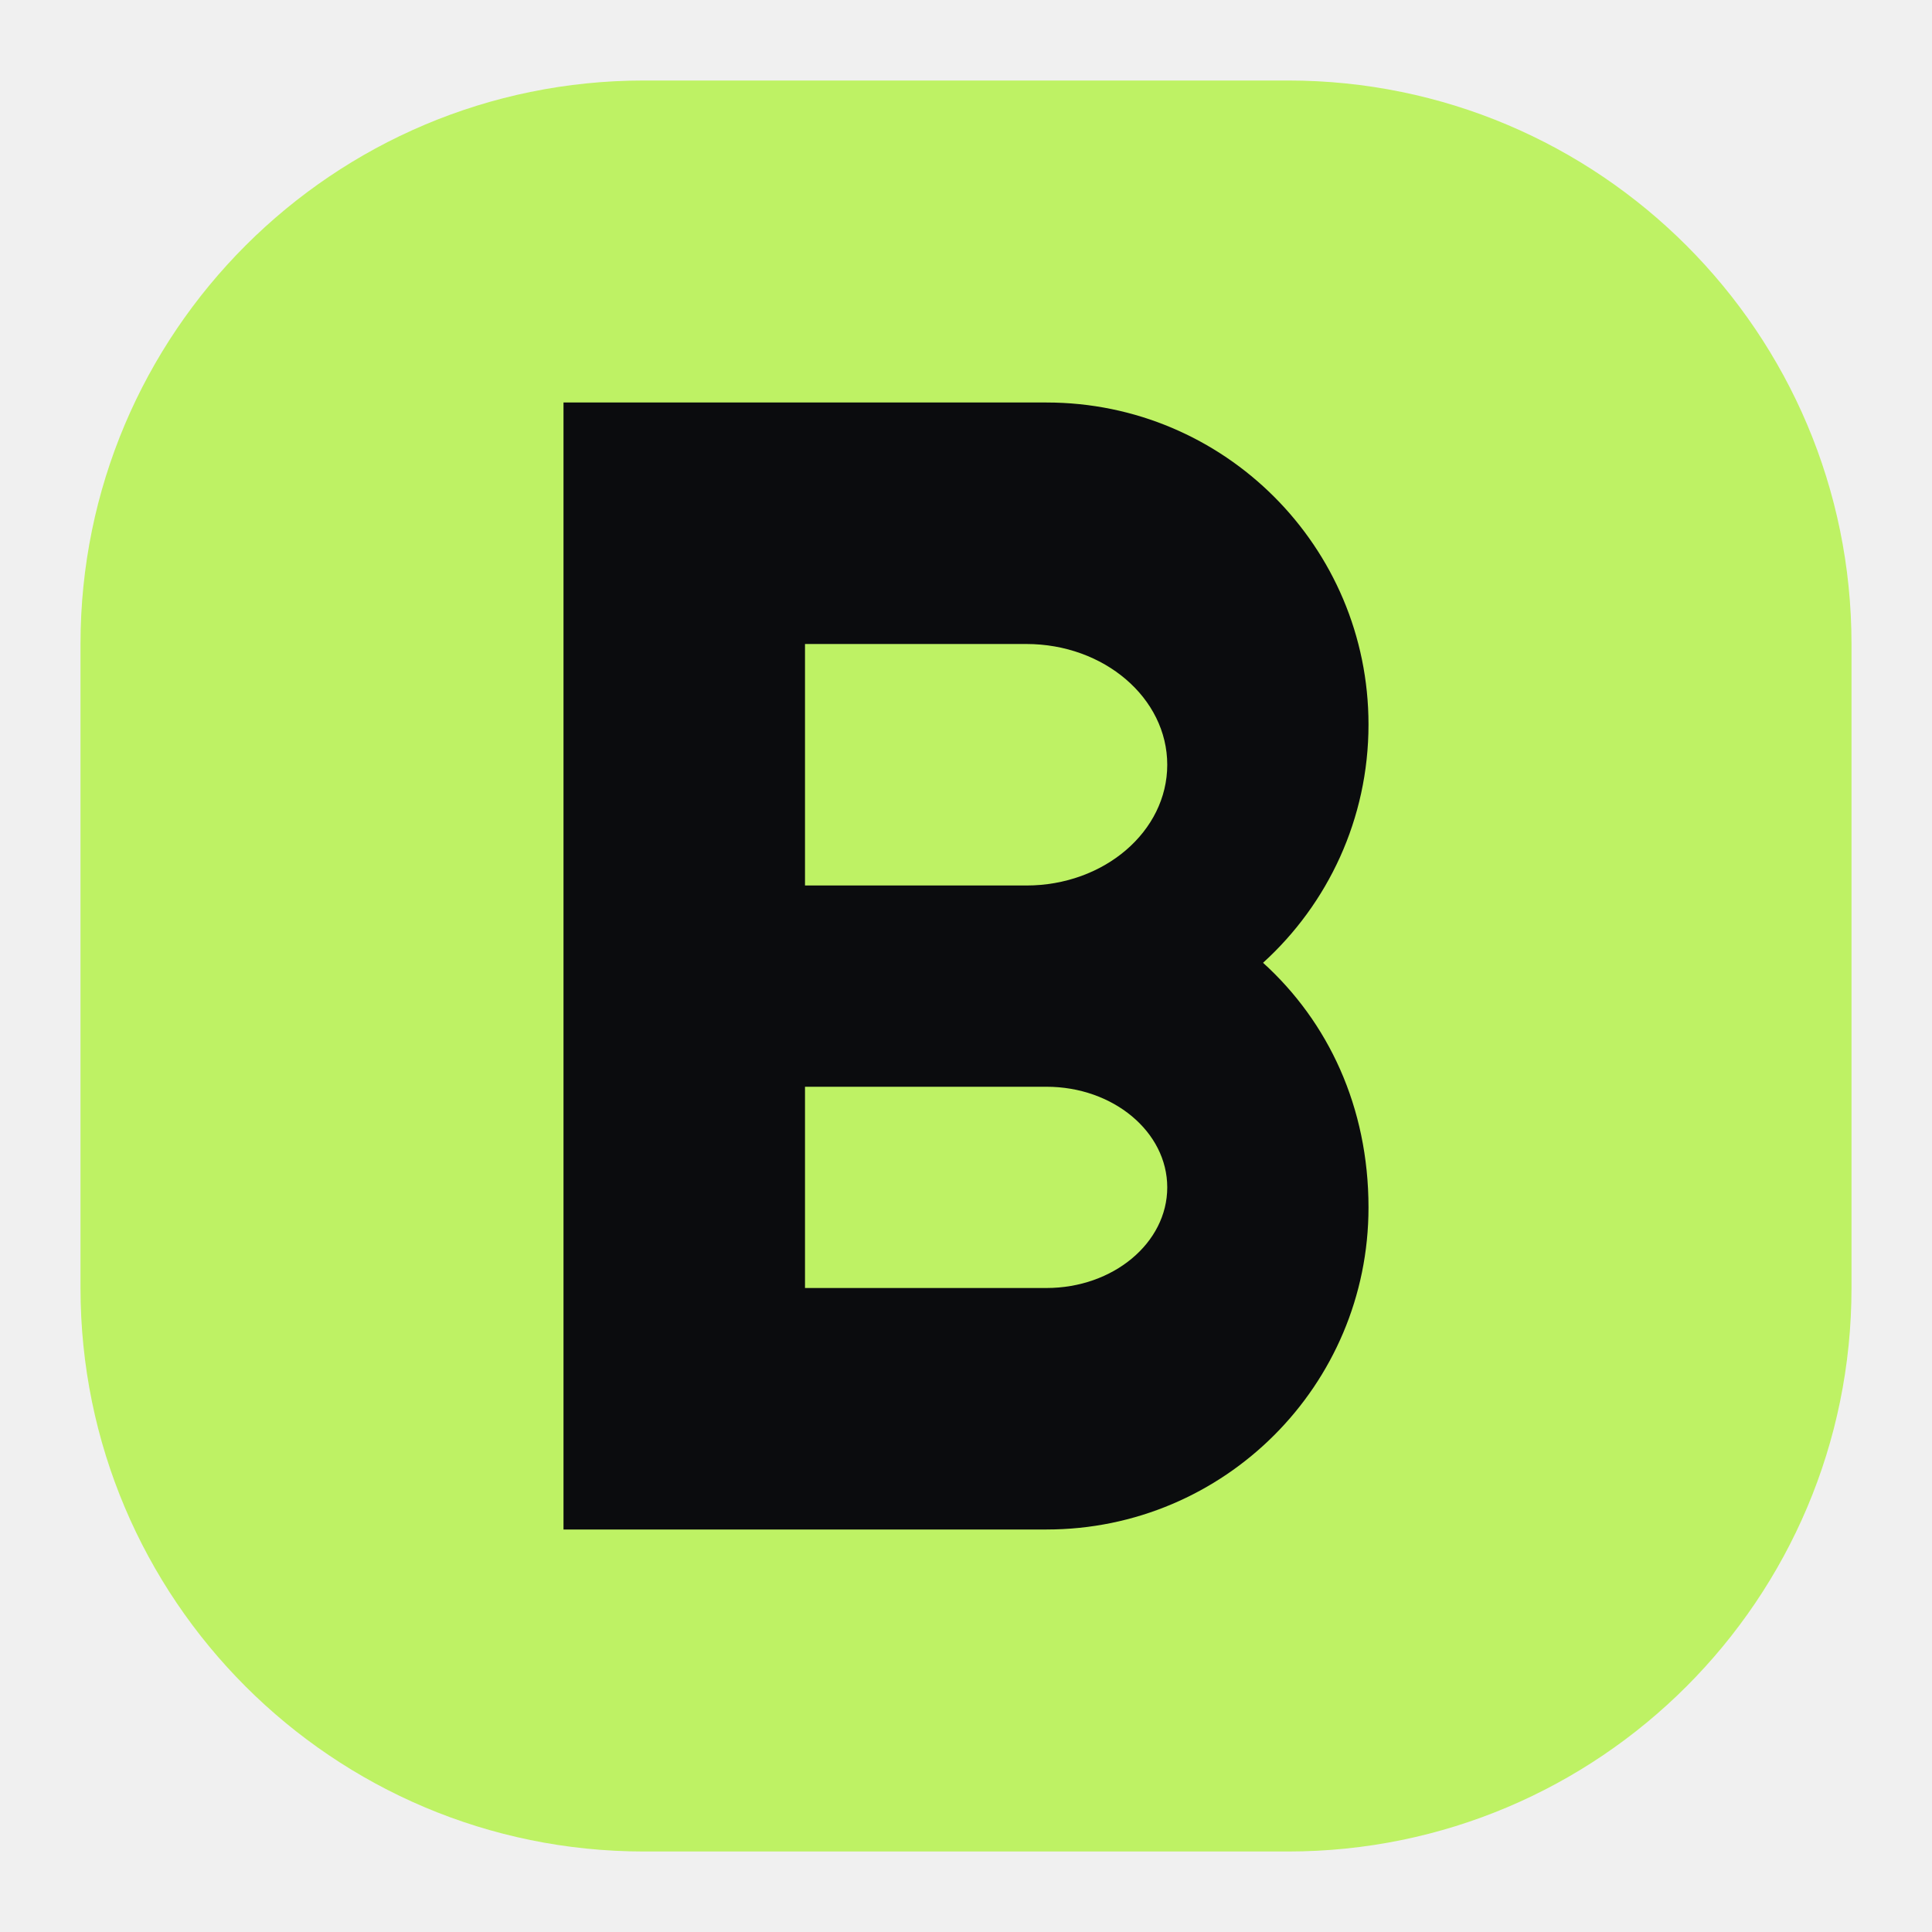
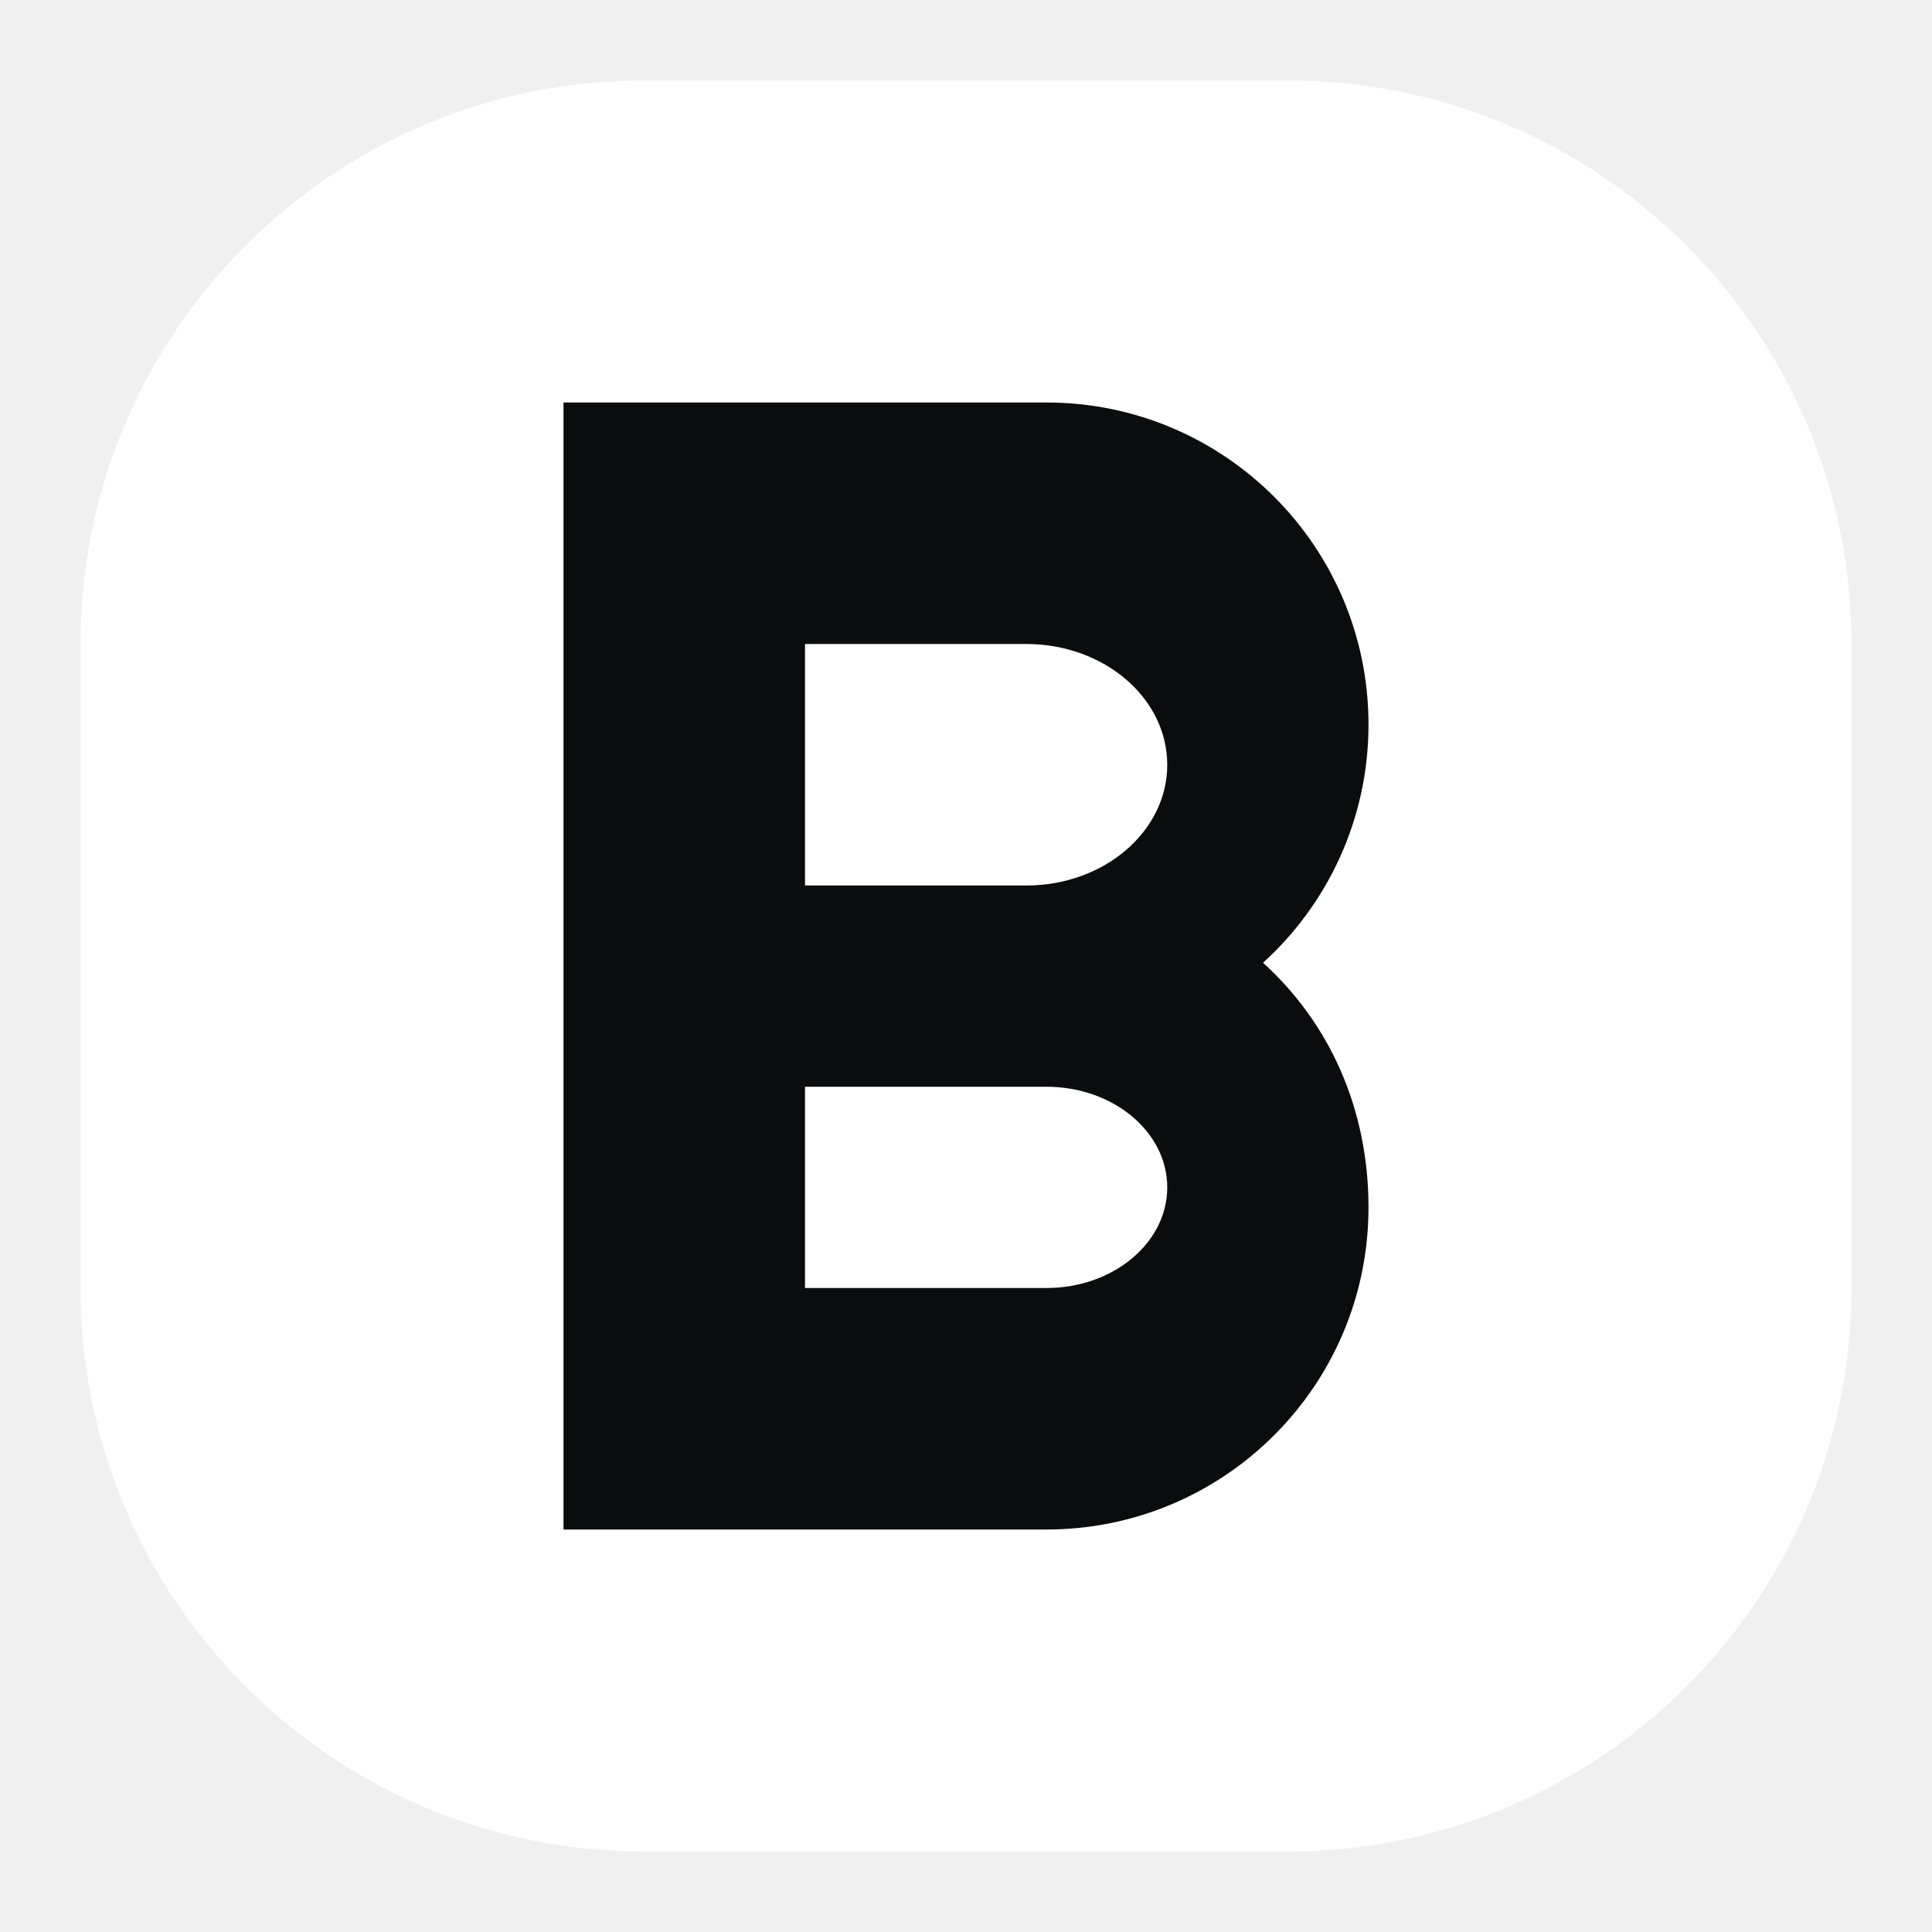
<svg xmlns="http://www.w3.org/2000/svg" width="32" height="32" viewBox="0 0 24 24" fill="none">
-   <rect x="1" y="1" width="22" height="22" rx="7" fill="#BEF264" />
+   <rect x="1" y="1" width="22" height="22" rx="7" fill="#FFFFFF" />
  <path fill-rule="evenodd" clip-rule="evenodd" d="M7 5H13C15.209 5 17 6.791 17 9C17 10.173 16.495 11.229 15.69 11.96C16.499 12.693 17 13.751 17 15C17 17.209 15.209 19 13 19H7V5ZM10 8V11H12.75C13.716 11 14.5 10.328 14.5 9.5C14.5 8.672 13.716 8 12.75 8H10ZM10 13.5V16H13C13.828 16 14.5 15.44 14.5 14.75C14.5 14.06 13.828 13.5 13 13.5H10Z" fill="#0B0C0E" />
</svg>
